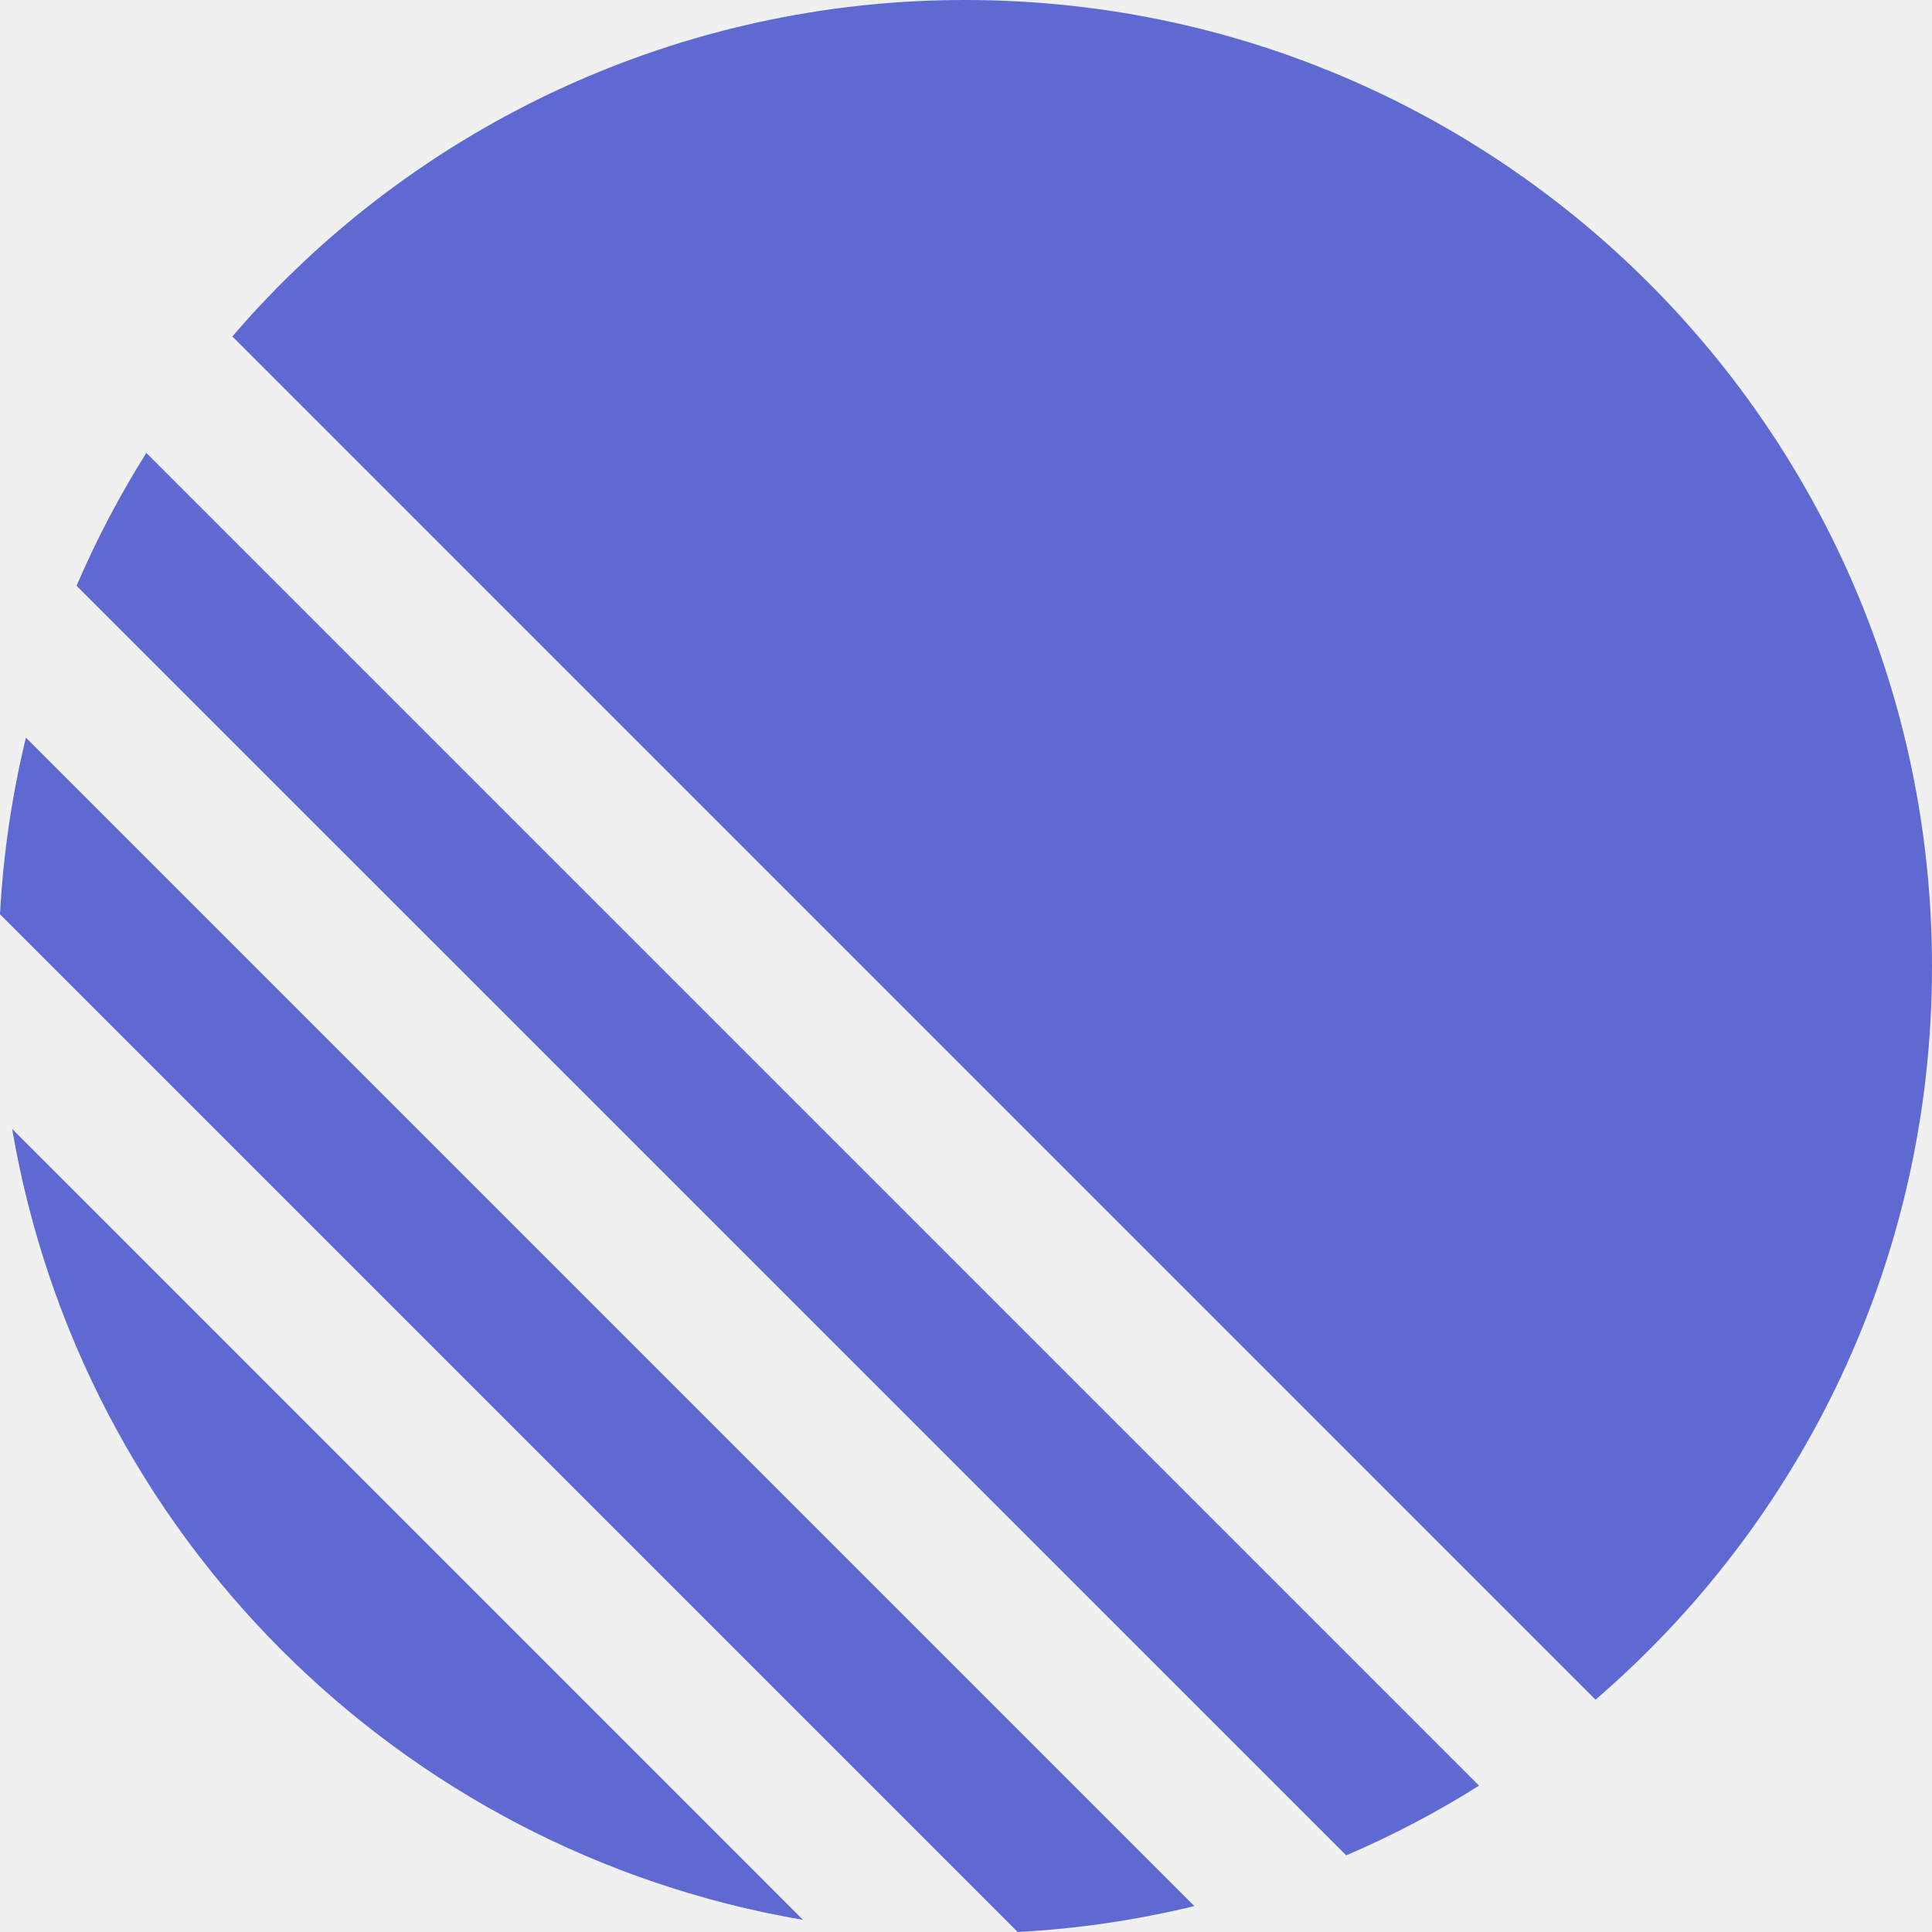
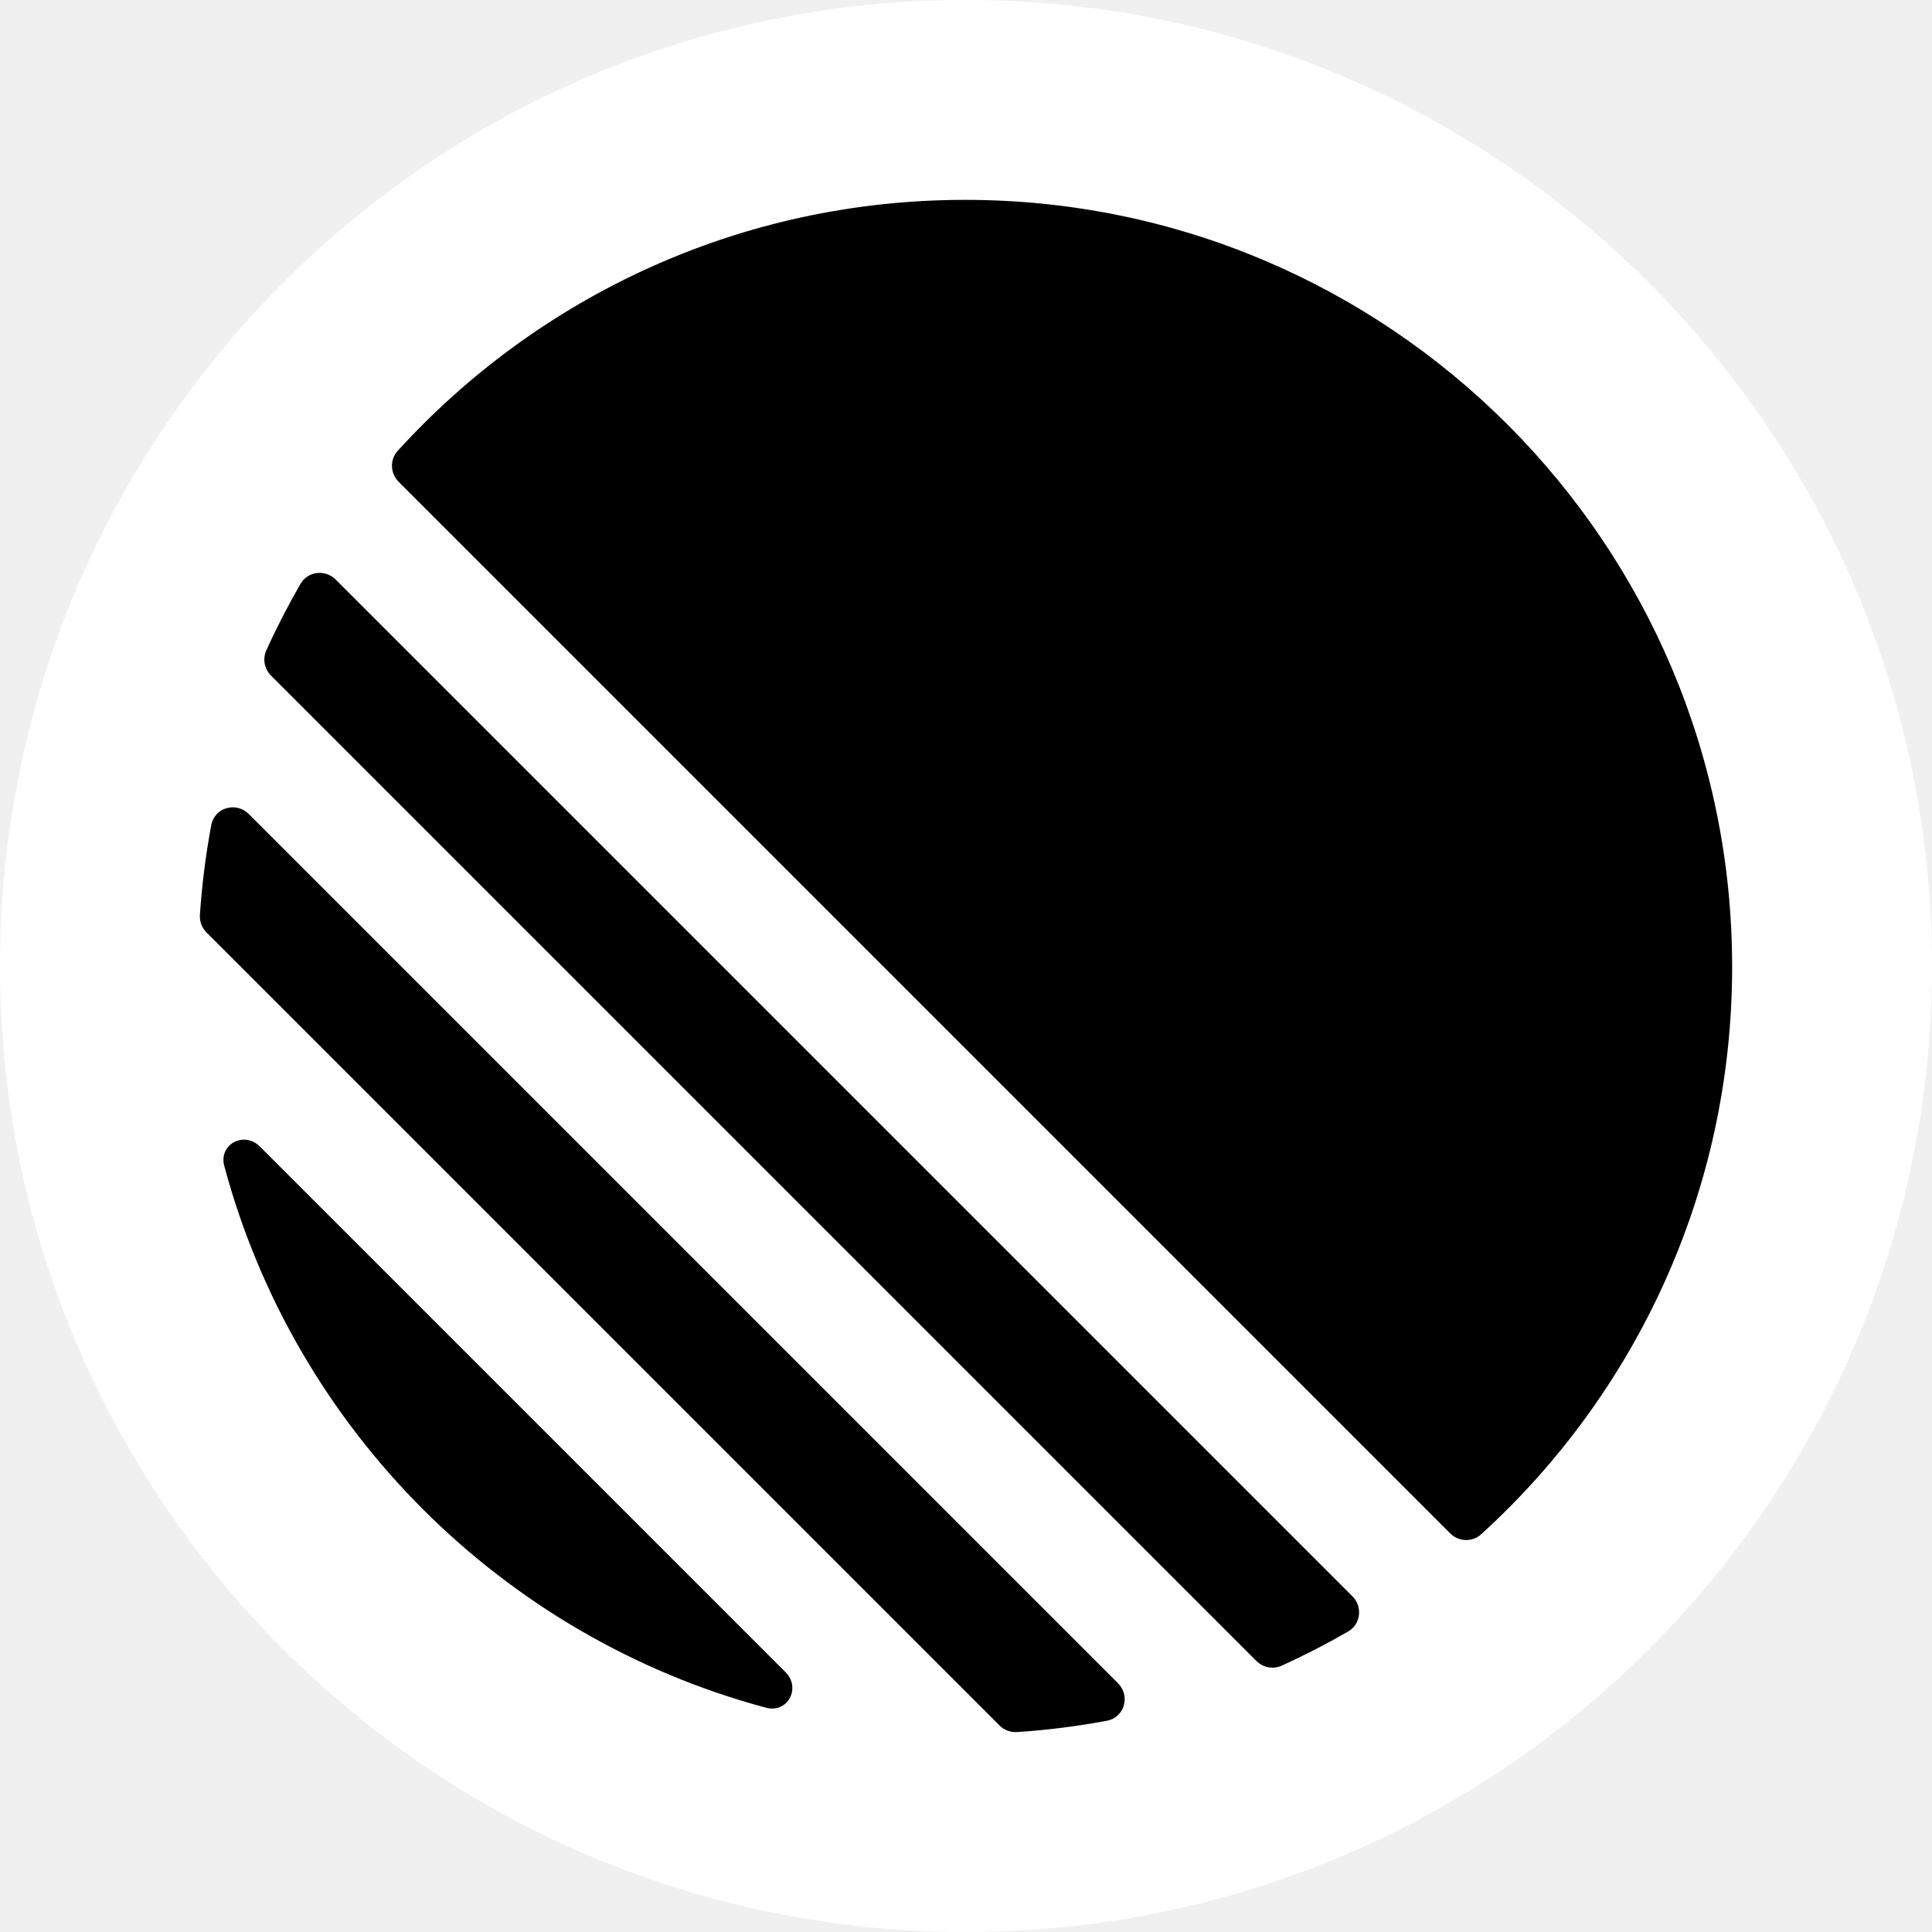
- <svg xmlns="http://www.w3.org/2000/svg" fill="#5E6AD2" role="img" viewBox="0 0 24 24">
-   <path d="M2.886 4.18A11.982 11.982 0 0 1 11.99 0C18.624 0 24 5.376 24 12.009c0 3.64-1.62 6.903-4.18 9.105L2.887 4.18ZM1.817 5.626l16.556 16.556c-.524.33-1.075.62-1.65.866L.951 7.277c.247-.575.537-1.126.866-1.65ZM.322 9.163l14.515 14.515c-.71.172-1.443.282-2.195.322L0 11.358a12 12 0 0 1 .322-2.195Zm-.17 4.862 9.823 9.824a12.02 12.02 0 0 1-9.824-9.824Z" />
+ <svg xmlns="http://www.w3.org/2000/svg" width="58" height="58" viewBox="0 0 58 58" fill="none">
+   <circle cx="29" cy="29" r="29" fill="white" />
+   <mask id="mask0_24952_17911" style="mask-type:alpha" maskUnits="userSpaceOnUse" x="0" y="0" width="58" height="58">
+     <circle cx="29" cy="29" r="29" fill="white" />
+   </mask>
+   <g mask="url(#mask0_24952_17911)">
+     <path fill-rule="evenodd" clip-rule="evenodd" d="M11.94 13.534C11.697 13.801 11.713 14.211 11.969 14.466L43.534 46.031C43.789 46.287 44.199 46.303 44.466 46.06C49.095 41.848 52 35.776 52 29.025C52 16.309 41.691 6 28.975 6C22.224 6 16.152 8.905 11.94 13.534ZM7.995 19.524C7.879 19.781 7.937 20.083 8.137 20.282L37.718 49.863C37.917 50.063 38.219 50.121 38.476 50.005C39.159 49.695 39.825 49.352 40.47 48.98C40.854 48.758 40.913 48.234 40.6 47.921L10.079 17.4C9.766 17.087 9.242 17.146 9.02 17.53C8.648 18.175 8.305 18.841 7.995 19.524ZM6.201 27.994C6.062 27.856 5.988 27.665 6.001 27.469C6.063 26.554 6.177 25.654 6.342 24.771C6.441 24.241 7.088 24.057 7.469 24.438L33.562 50.531C33.943 50.912 33.759 51.559 33.229 51.658C32.346 51.823 31.446 51.938 30.531 51.998C30.335 52.011 30.144 51.938 30.006 51.799L6.201 27.994ZM7.802 34.42C7.327 33.944 6.559 34.354 6.733 35.003C8.855 42.915 15.085 49.145 22.997 51.267C23.646 51.441 24.056 50.673 23.58 50.198L7.802 34.42Z" fill="black" />
+   </g>
</svg>
